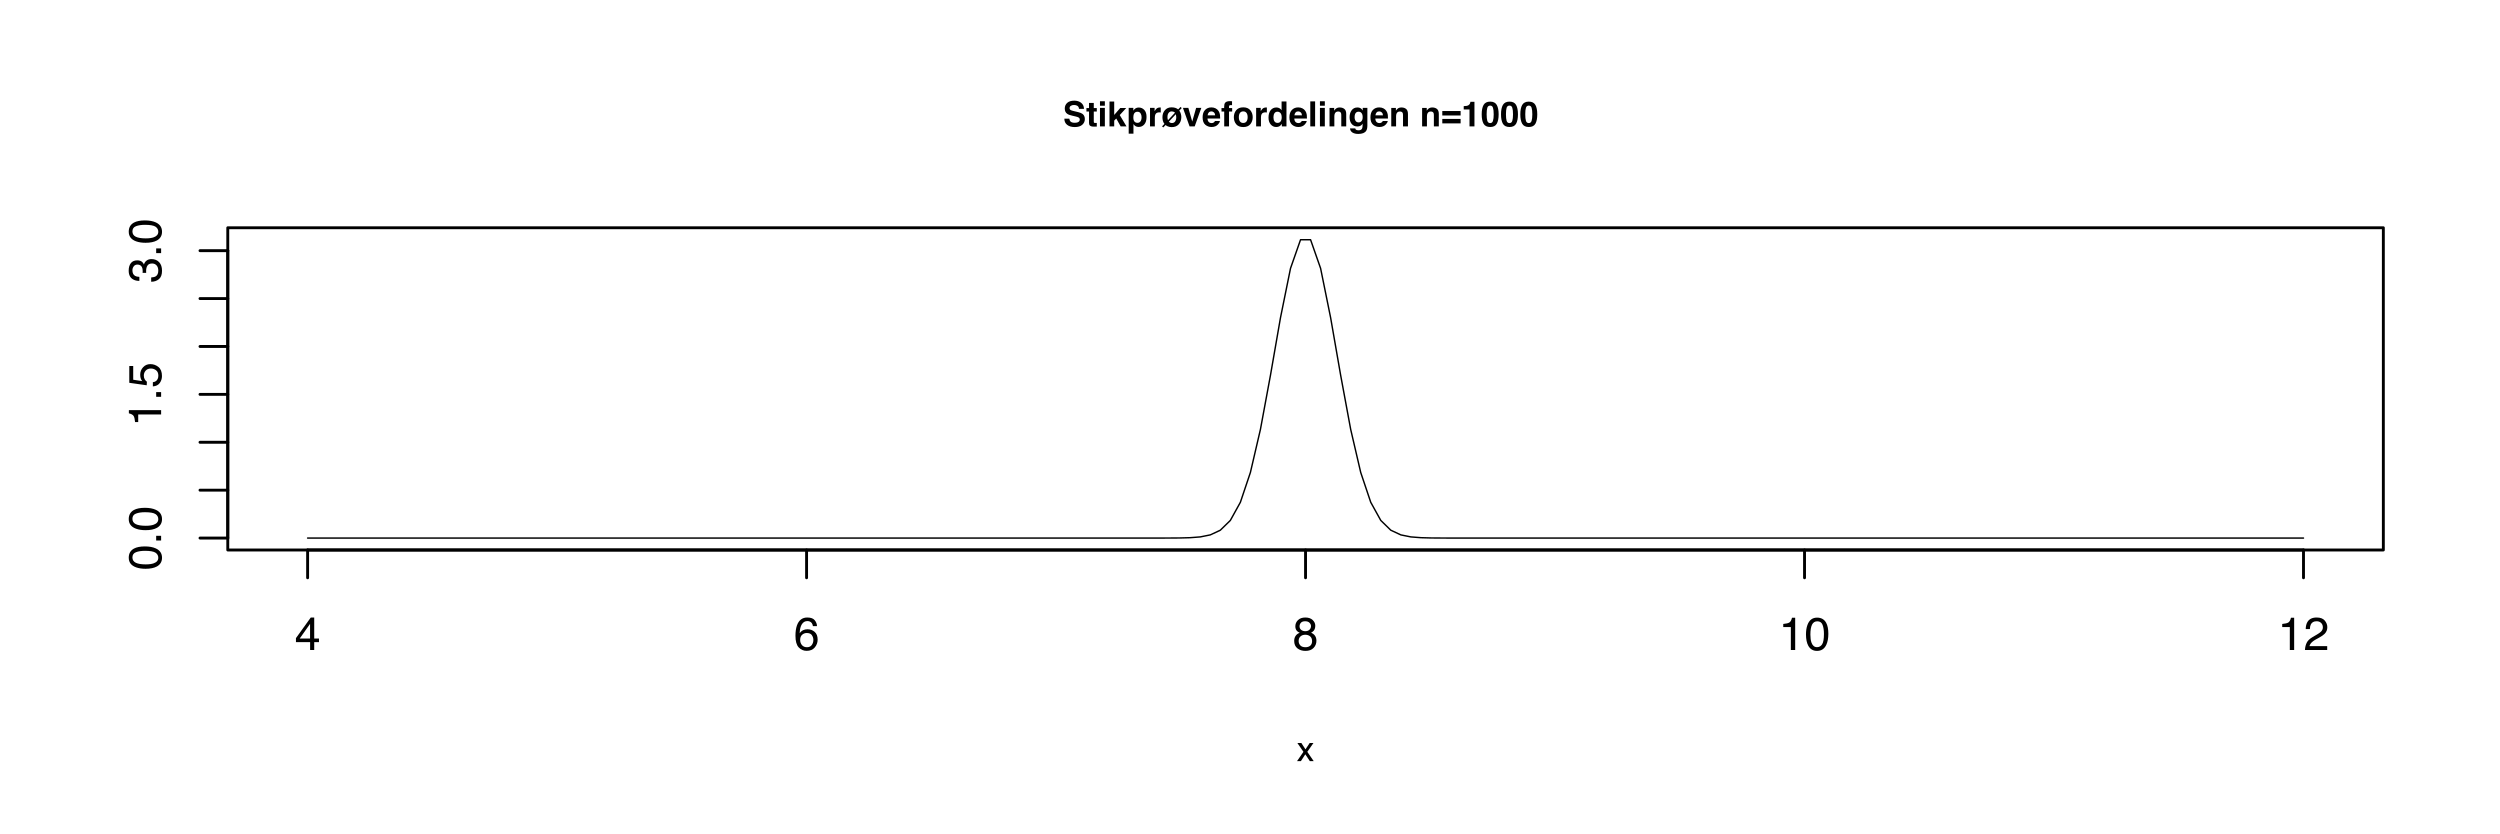
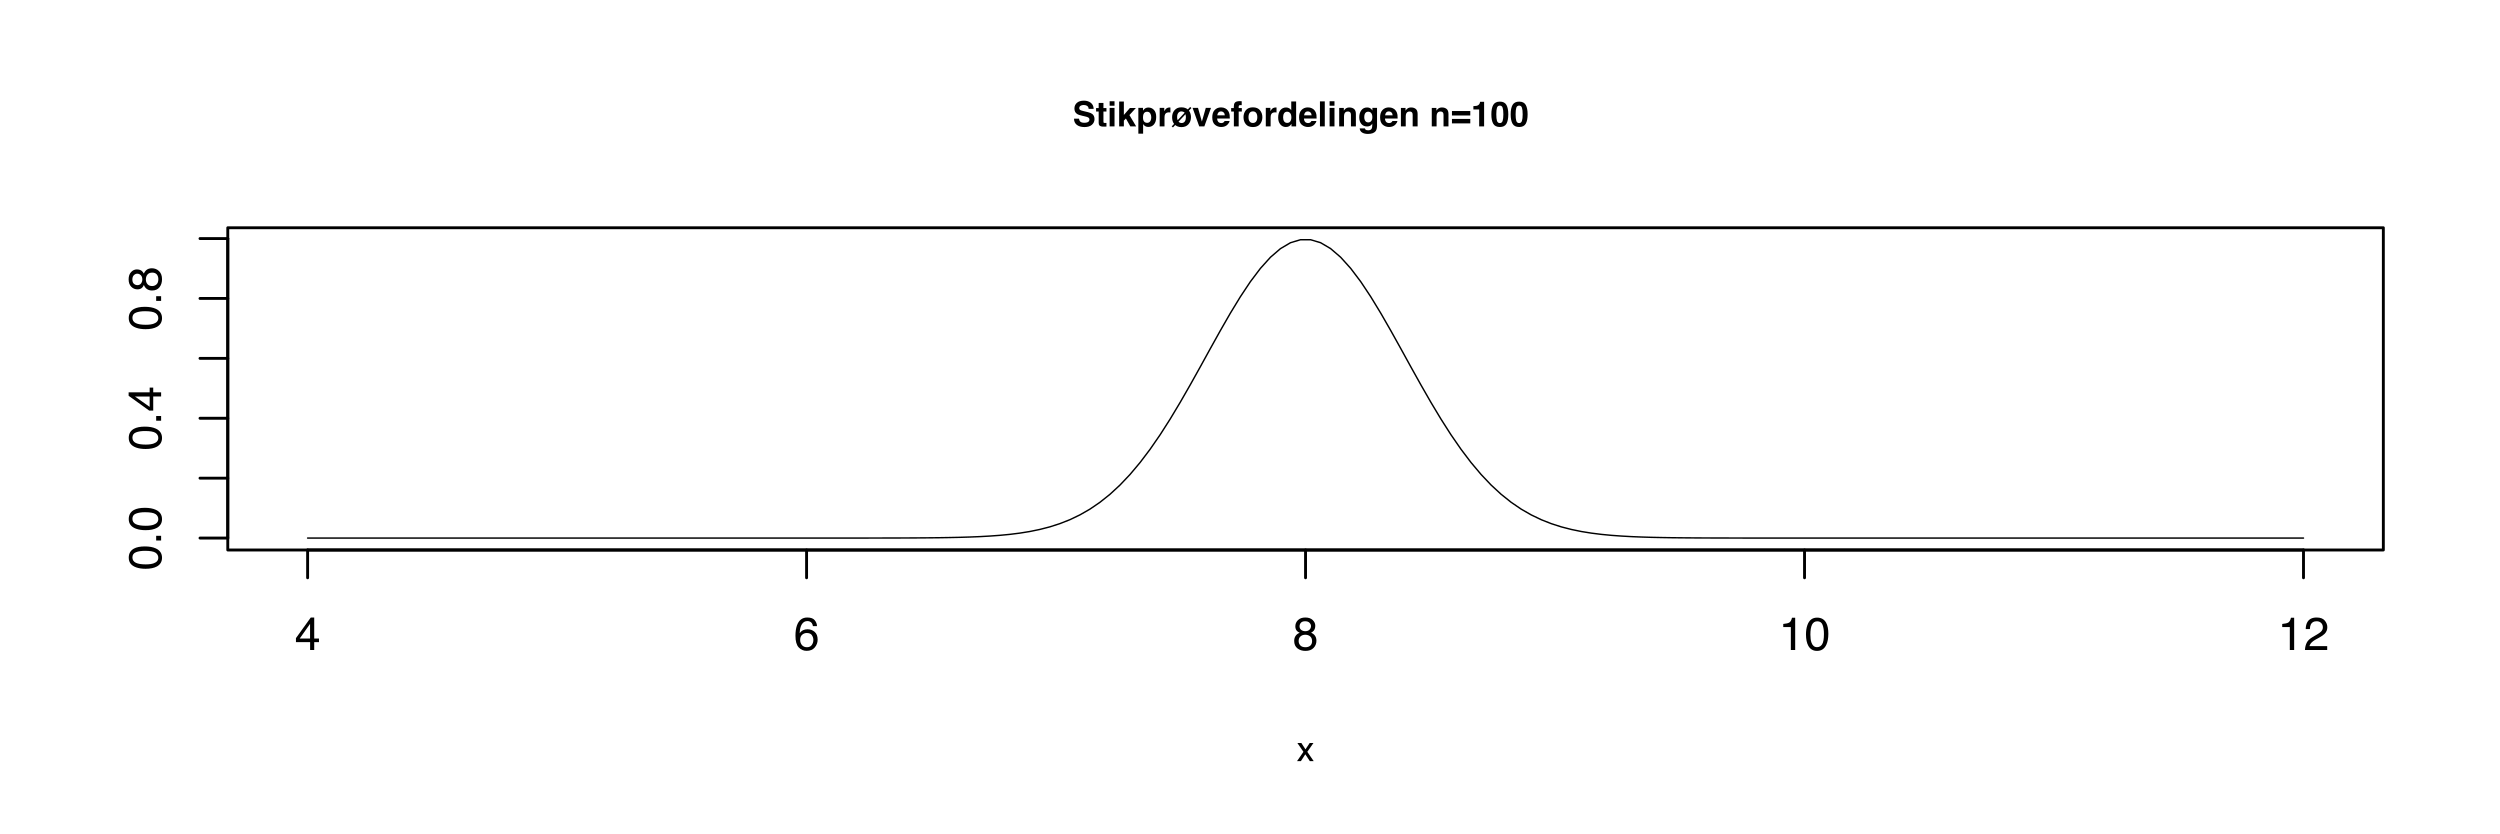
<svg xmlns="http://www.w3.org/2000/svg" xmlns:xlink="http://www.w3.org/1999/xlink" width="648pt" height="216pt" viewBox="0 0 648 216" version="1.1">
  <defs>
    <g>
      <symbol overflow="visible" id="glyph0-0">
        <path style="stroke:none;" d="M 0.391 0 L 0.391 -8.609 L 7.219 -8.609 L 7.219 0 Z M 6.141 -1.078 L 6.141 -7.531 L 1.469 -7.531 L 1.469 -1.078 Z M 6.141 -1.078 " />
      </symbol>
      <symbol overflow="visible" id="glyph0-1">
        <path style="stroke:none;" d="M 3.969 -2.969 L 3.969 -6.781 L 1.281 -2.969 Z M 3.984 0 L 3.984 -2.047 L 0.312 -2.047 L 0.312 -3.078 L 4.156 -8.422 L 5.047 -8.422 L 5.047 -2.969 L 6.281 -2.969 L 6.281 -2.047 L 5.047 -2.047 L 5.047 0 Z M 3.984 0 " />
      </symbol>
      <symbol overflow="visible" id="glyph0-2">
        <path style="stroke:none;" d="M 3.516 -8.422 C 4.453 -8.422 5.102 -8.176 5.469 -7.688 C 5.844 -7.207 6.031 -6.707 6.031 -6.188 L 4.984 -6.188 C 4.922 -6.52 4.82 -6.781 4.688 -6.969 C 4.426 -7.32 4.039 -7.5 3.531 -7.5 C 2.938 -7.5 2.461 -7.223 2.109 -6.672 C 1.766 -6.129 1.578 -5.352 1.547 -4.344 C 1.785 -4.695 2.086 -4.961 2.453 -5.141 C 2.785 -5.297 3.16 -5.375 3.578 -5.375 C 4.285 -5.375 4.898 -5.148 5.422 -4.703 C 5.941 -4.254 6.203 -3.582 6.203 -2.688 C 6.203 -1.926 5.953 -1.25 5.453 -0.656 C 4.961 -0.07 4.258 0.219 3.344 0.219 C 2.551 0.219 1.867 -0.078 1.297 -0.672 C 0.734 -1.273 0.453 -2.281 0.453 -3.688 C 0.453 -4.727 0.578 -5.613 0.828 -6.344 C 1.316 -7.727 2.211 -8.422 3.516 -8.422 Z M 3.438 -0.719 C 3.988 -0.719 4.398 -0.906 4.672 -1.281 C 4.953 -1.656 5.094 -2.098 5.094 -2.609 C 5.094 -3.035 4.969 -3.441 4.719 -3.828 C 4.477 -4.211 4.031 -4.406 3.375 -4.406 C 2.926 -4.406 2.531 -4.254 2.188 -3.953 C 1.844 -3.66 1.672 -3.211 1.672 -2.609 C 1.672 -2.078 1.828 -1.629 2.141 -1.266 C 2.453 -0.898 2.883 -0.719 3.438 -0.719 Z M 3.438 -0.719 " />
      </symbol>
      <symbol overflow="visible" id="glyph0-3">
        <path style="stroke:none;" d="M 3.266 -4.875 C 3.734 -4.875 4.098 -5.004 4.359 -5.266 C 4.617 -5.523 4.75 -5.832 4.75 -6.188 C 4.75 -6.5 4.625 -6.785 4.375 -7.047 C 4.125 -7.316 3.742 -7.453 3.234 -7.453 C 2.723 -7.453 2.352 -7.316 2.125 -7.047 C 1.895 -6.785 1.781 -6.484 1.781 -6.141 C 1.781 -5.742 1.926 -5.43 2.219 -5.203 C 2.52 -4.984 2.867 -4.875 3.266 -4.875 Z M 3.328 -0.719 C 3.816 -0.719 4.223 -0.848 4.547 -1.109 C 4.867 -1.379 5.031 -1.773 5.031 -2.297 C 5.031 -2.836 4.863 -3.25 4.531 -3.531 C 4.195 -3.812 3.77 -3.953 3.25 -3.953 C 2.75 -3.953 2.336 -3.805 2.016 -3.516 C 1.703 -3.234 1.547 -2.836 1.547 -2.328 C 1.547 -1.891 1.691 -1.508 1.984 -1.188 C 2.273 -0.875 2.723 -0.719 3.328 -0.719 Z M 1.828 -4.469 C 1.535 -4.594 1.305 -4.738 1.141 -4.906 C 0.836 -5.219 0.688 -5.625 0.688 -6.125 C 0.688 -6.75 0.91 -7.285 1.359 -7.734 C 1.816 -8.191 2.457 -8.422 3.281 -8.422 C 4.094 -8.422 4.723 -8.207 5.172 -7.781 C 5.629 -7.352 5.859 -6.859 5.859 -6.297 C 5.859 -5.773 5.727 -5.348 5.469 -5.016 C 5.32 -4.836 5.094 -4.66 4.781 -4.484 C 5.125 -4.328 5.395 -4.145 5.594 -3.938 C 5.969 -3.539 6.156 -3.031 6.156 -2.406 C 6.156 -1.664 5.906 -1.039 5.406 -0.531 C 4.914 -0.02 4.219 0.234 3.312 0.234 C 2.488 0.234 1.797 0.016 1.234 -0.422 C 0.672 -0.867 0.391 -1.516 0.391 -2.359 C 0.391 -2.848 0.508 -3.273 0.75 -3.641 C 0.988 -4.004 1.348 -4.281 1.828 -4.469 Z M 1.828 -4.469 " />
      </symbol>
      <symbol overflow="visible" id="glyph0-4">
        <path style="stroke:none;" d="M 1.156 -5.938 L 1.156 -6.75 C 1.914 -6.82 2.441 -6.945 2.734 -7.125 C 3.035 -7.301 3.266 -7.711 3.422 -8.359 L 4.25 -8.359 L 4.25 0 L 3.125 0 L 3.125 -5.938 Z M 1.156 -5.938 " />
      </symbol>
      <symbol overflow="visible" id="glyph0-5">
        <path style="stroke:none;" d="M 3.25 -8.391 C 4.332 -8.391 5.117 -7.941 5.609 -7.047 C 5.984 -6.359 6.172 -5.41 6.172 -4.203 C 6.172 -3.066 6 -2.125 5.656 -1.375 C 5.164 -0.301 4.359 0.234 3.234 0.234 C 2.234 0.234 1.484 -0.203 0.984 -1.078 C 0.578 -1.816 0.375 -2.801 0.375 -4.031 C 0.375 -4.977 0.5 -5.797 0.75 -6.484 C 1.207 -7.754 2.039 -8.391 3.25 -8.391 Z M 3.234 -0.734 C 3.785 -0.734 4.223 -0.973 4.547 -1.453 C 4.867 -1.941 5.031 -2.848 5.031 -4.172 C 5.031 -5.117 4.91 -5.898 4.672 -6.516 C 4.441 -7.129 3.988 -7.438 3.312 -7.438 C 2.688 -7.438 2.227 -7.145 1.938 -6.562 C 1.656 -5.977 1.516 -5.117 1.516 -3.984 C 1.516 -3.129 1.609 -2.441 1.797 -1.922 C 2.078 -1.129 2.555 -0.734 3.234 -0.734 Z M 3.234 -0.734 " />
      </symbol>
      <symbol overflow="visible" id="glyph0-6">
        <path style="stroke:none;" d="M 0.375 0 C 0.414 -0.719 0.566 -1.344 0.828 -1.875 C 1.086 -2.414 1.594 -2.906 2.344 -3.344 L 3.469 -4 C 3.969 -4.289 4.32 -4.539 4.531 -4.75 C 4.852 -5.07 5.016 -5.441 5.016 -5.859 C 5.016 -6.348 4.863 -6.734 4.562 -7.016 C 4.27 -7.305 3.883 -7.453 3.406 -7.453 C 2.676 -7.453 2.176 -7.18 1.906 -6.641 C 1.75 -6.336 1.664 -5.93 1.656 -5.422 L 0.578 -5.422 C 0.586 -6.148 0.723 -6.742 0.984 -7.203 C 1.441 -8.016 2.25 -8.422 3.406 -8.422 C 4.363 -8.422 5.062 -8.16 5.5 -7.641 C 5.945 -7.117 6.172 -6.539 6.172 -5.906 C 6.172 -5.238 5.938 -4.664 5.469 -4.188 C 5.195 -3.906 4.707 -3.566 4 -3.172 L 3.188 -2.734 C 2.812 -2.523 2.516 -2.32 2.297 -2.125 C 1.898 -1.789 1.648 -1.414 1.547 -1 L 6.141 -1 L 6.141 0 Z M 0.375 0 " />
      </symbol>
      <symbol overflow="visible" id="glyph1-0">
        <path style="stroke:none;" d="M 0 -0.391 L -8.609 -0.391 L -8.609 -7.219 L 0 -7.219 Z M -1.078 -6.141 L -7.531 -6.141 L -7.531 -1.469 L -1.078 -1.469 Z M -1.078 -6.141 " />
      </symbol>
      <symbol overflow="visible" id="glyph1-1">
        <path style="stroke:none;" d="M -8.391 -3.25 C -8.391 -4.332 -7.941 -5.117 -7.047 -5.609 C -6.359 -5.984 -5.41 -6.172 -4.203 -6.172 C -3.066 -6.172 -2.125 -6 -1.375 -5.656 C -0.301 -5.164 0.234 -4.359 0.234 -3.234 C 0.234 -2.234 -0.203 -1.484 -1.078 -0.984 C -1.816 -0.578 -2.801 -0.375 -4.031 -0.375 C -4.977 -0.375 -5.797 -0.5 -6.484 -0.75 C -7.754 -1.207 -8.391 -2.039 -8.391 -3.25 Z M -0.734 -3.234 C -0.734 -3.785 -0.973 -4.223 -1.453 -4.547 C -1.941 -4.867 -2.848 -5.031 -4.172 -5.031 C -5.117 -5.031 -5.898 -4.91 -6.516 -4.672 C -7.129 -4.441 -7.438 -3.988 -7.438 -3.312 C -7.438 -2.688 -7.145 -2.227 -6.562 -1.938 C -5.977 -1.656 -5.117 -1.516 -3.984 -1.516 C -3.129 -1.516 -2.441 -1.609 -1.922 -1.797 C -1.129 -2.078 -0.734 -2.555 -0.734 -3.234 Z M -0.734 -3.234 " />
      </symbol>
      <symbol overflow="visible" id="glyph1-2">
        <path style="stroke:none;" d="M -1.281 -1.031 L -1.281 -2.25 L 0 -2.25 L 0 -1.031 Z M -1.281 -1.031 " />
      </symbol>
      <symbol overflow="visible" id="glyph1-3">
-         <path style="stroke:none;" d="M -5.938 -1.156 L -6.75 -1.156 C -6.82 -1.914 -6.945 -2.441 -7.125 -2.734 C -7.301 -3.035 -7.711 -3.266 -8.359 -3.422 L -8.359 -4.25 L 0 -4.25 L 0 -3.125 L -5.938 -3.125 Z M -5.938 -1.156 " />
+         <path style="stroke:none;" d="M -2.969 -3.969 L -6.781 -3.969 L -2.969 -1.281 Z M 0 -3.984 L -2.047 -3.984 L -2.047 -0.312 L -3.078 -0.312 L -8.422 -4.156 L -8.422 -5.047 L -2.969 -5.047 L -2.969 -6.281 L -2.047 -6.281 L -2.047 -5.047 L 0 -5.047 Z M 0 -3.984 " />
      </symbol>
      <symbol overflow="visible" id="glyph1-4">
-         <path style="stroke:none;" d="M -2.141 -1.484 C -1.535 -1.555 -1.117 -1.836 -0.891 -2.328 C -0.773 -2.578 -0.719 -2.863 -0.719 -3.188 C -0.719 -3.812 -0.914 -4.273 -1.312 -4.578 C -1.707 -4.879 -2.148 -5.031 -2.641 -5.031 C -3.223 -5.031 -3.676 -4.848 -4 -4.484 C -4.32 -4.129 -4.484 -3.703 -4.484 -3.203 C -4.484 -2.836 -4.41 -2.523 -4.266 -2.266 C -4.129 -2.004 -3.938 -1.785 -3.688 -1.609 L -3.734 -0.688 L -8.25 -1.328 L -8.25 -5.688 L -7.234 -5.688 L -7.234 -2.125 L -4.906 -1.766 C -5.051 -1.961 -5.16 -2.148 -5.234 -2.328 C -5.359 -2.641 -5.422 -3 -5.422 -3.406 C -5.422 -4.176 -5.172 -4.828 -4.672 -5.359 C -4.18 -5.898 -3.555 -6.172 -2.797 -6.172 C -2.004 -6.172 -1.301 -5.922 -0.688 -5.422 C -0.082 -4.93 0.219 -4.148 0.219 -3.078 C 0.219 -2.398 0.023 -1.797 -0.359 -1.266 C -0.742 -0.742 -1.336 -0.453 -2.141 -0.391 Z M -2.141 -1.484 " />
-       </symbol>
-       <symbol overflow="visible" id="glyph1-5">
-         <path style="stroke:none;" d="M 0.234 -3.125 C 0.234 -2.125 -0.035 -1.398 -0.578 -0.953 C -1.129 -0.504 -1.797 -0.281 -2.578 -0.281 L -2.578 -1.391 C -2.035 -1.43 -1.641 -1.531 -1.391 -1.688 C -0.953 -1.969 -0.734 -2.461 -0.734 -3.172 C -0.734 -3.734 -0.879 -4.18 -1.172 -4.516 C -1.473 -4.848 -1.859 -5.016 -2.328 -5.016 C -2.898 -5.016 -3.301 -4.836 -3.531 -4.484 C -3.77 -4.129 -3.891 -3.641 -3.891 -3.016 C -3.891 -2.941 -3.883 -2.867 -3.875 -2.797 C -3.875 -2.723 -3.875 -2.648 -3.875 -2.578 L -4.812 -2.578 C -4.789 -2.691 -4.781 -2.785 -4.781 -2.859 C -4.781 -2.93 -4.781 -3.008 -4.781 -3.094 C -4.781 -3.488 -4.844 -3.812 -4.969 -4.062 C -5.188 -4.508 -5.578 -4.734 -6.141 -4.734 C -6.555 -4.734 -6.875 -4.582 -7.094 -4.281 C -7.32 -3.988 -7.438 -3.645 -7.438 -3.25 C -7.438 -2.551 -7.203 -2.066 -6.734 -1.797 C -6.484 -1.648 -6.117 -1.566 -5.641 -1.547 L -5.641 -0.5 C -6.266 -0.5 -6.797 -0.625 -7.234 -0.875 C -8.016 -1.301 -8.406 -2.055 -8.406 -3.141 C -8.406 -3.992 -8.211 -4.656 -7.828 -5.125 C -7.453 -5.594 -6.898 -5.828 -6.172 -5.828 C -5.66 -5.828 -5.242 -5.691 -4.922 -5.422 C -4.723 -5.242 -4.566 -5.02 -4.453 -4.75 C -4.328 -5.188 -4.094 -5.531 -3.75 -5.781 C -3.406 -6.031 -2.984 -6.156 -2.484 -6.156 C -1.68 -6.156 -1.023 -5.891 -0.516 -5.359 C -0.016 -4.836 0.234 -4.094 0.234 -3.125 Z M 0.234 -3.125 " />
+         <path style="stroke:none;" d="M -4.875 -3.266 C -4.875 -3.734 -5.004 -4.098 -5.266 -4.359 C -5.523 -4.617 -5.832 -4.75 -6.188 -4.75 C -6.5 -4.75 -6.785 -4.625 -7.047 -4.375 C -7.316 -4.125 -7.453 -3.742 -7.453 -3.234 C -7.453 -2.723 -7.316 -2.352 -7.047 -2.125 C -6.785 -1.895 -6.484 -1.781 -6.141 -1.781 C -5.742 -1.781 -5.43 -1.926 -5.203 -2.219 C -4.984 -2.52 -4.875 -2.867 -4.875 -3.266 Z M -0.719 -3.328 C -0.719 -3.816 -0.848 -4.223 -1.109 -4.547 C -1.379 -4.867 -1.773 -5.031 -2.297 -5.031 C -2.836 -5.031 -3.25 -4.863 -3.531 -4.531 C -3.812 -4.195 -3.953 -3.77 -3.953 -3.25 C -3.953 -2.75 -3.805 -2.336 -3.516 -2.016 C -3.234 -1.703 -2.836 -1.547 -2.328 -1.547 C -1.891 -1.547 -1.508 -1.691 -1.188 -1.984 C -0.875 -2.273 -0.719 -2.723 -0.719 -3.328 Z M -4.469 -1.828 C -4.594 -1.535 -4.738 -1.305 -4.906 -1.141 C -5.219 -0.836 -5.625 -0.688 -6.125 -0.688 C -6.75 -0.688 -7.285 -0.91 -7.734 -1.359 C -8.191 -1.816 -8.422 -2.457 -8.422 -3.281 C -8.422 -4.094 -8.207 -4.723 -7.781 -5.172 C -7.352 -5.629 -6.859 -5.859 -6.297 -5.859 C -5.773 -5.859 -5.348 -5.727 -5.016 -5.469 C -4.836 -5.32 -4.66 -5.094 -4.484 -4.781 C -4.328 -5.125 -4.145 -5.395 -3.938 -5.594 C -3.539 -5.969 -3.031 -6.156 -2.406 -6.156 C -1.664 -6.156 -1.039 -5.906 -0.531 -5.406 C -0.02 -4.914 0.234 -4.219 0.234 -3.312 C 0.234 -2.488 0.016 -1.797 -0.422 -1.234 C -0.867 -0.672 -1.516 -0.391 -2.359 -0.391 C -2.848 -0.391 -3.273 -0.508 -3.641 -0.75 C -4.004 -0.988 -4.281 -1.348 -4.469 -1.828 Z M -4.469 -1.828 " />
      </symbol>
      <symbol overflow="visible" id="glyph2-0">
        <path style="stroke:none;" d="M 0.672 0 L 0.672 -6.484 L 5.891 -6.484 L 5.891 0 Z M 5.078 -0.812 L 5.078 -5.672 L 1.484 -5.672 L 1.484 -0.812 Z M 5.078 -0.812 " />
      </symbol>
      <symbol overflow="visible" id="glyph2-1">
        <path style="stroke:none;" d="M 1.672 -2 C 1.711 -1.707 1.789 -1.488 1.906 -1.344 C 2.125 -1.07 2.5 -0.938 3.031 -0.938 C 3.352 -0.938 3.613 -0.973 3.812 -1.047 C 4.188 -1.18 4.375 -1.43 4.375 -1.797 C 4.375 -2.004 4.281 -2.172 4.094 -2.297 C 3.906 -2.41 3.613 -2.508 3.219 -2.594 L 2.531 -2.75 C 1.852 -2.895 1.391 -3.062 1.141 -3.25 C 0.703 -3.539 0.484 -4.004 0.484 -4.641 C 0.484 -5.223 0.691 -5.707 1.109 -6.094 C 1.535 -6.477 2.156 -6.672 2.969 -6.672 C 3.656 -6.672 4.238 -6.488 4.719 -6.125 C 5.195 -5.758 5.445 -5.234 5.469 -4.547 L 4.172 -4.547 C 4.148 -4.941 3.984 -5.219 3.672 -5.375 C 3.453 -5.488 3.188 -5.547 2.875 -5.547 C 2.531 -5.547 2.254 -5.473 2.047 -5.328 C 1.836 -5.191 1.734 -4.992 1.734 -4.734 C 1.734 -4.504 1.836 -4.332 2.047 -4.219 C 2.172 -4.145 2.453 -4.055 2.891 -3.953 L 4 -3.688 C 4.488 -3.57 4.859 -3.414 5.109 -3.219 C 5.492 -2.914 5.688 -2.473 5.688 -1.891 C 5.688 -1.297 5.457 -0.801 5 -0.406 C 4.551 -0.02 3.914 0.172 3.094 0.172 C 2.25 0.172 1.582 -0.02 1.094 -0.406 C 0.613 -0.789 0.375 -1.32 0.375 -2 Z M 2.984 -6.672 Z M 2.984 -6.672 " />
      </symbol>
      <symbol overflow="visible" id="glyph2-2">
        <path style="stroke:none;" d="M 0.094 -3.859 L 0.094 -4.75 L 0.766 -4.75 L 0.766 -6.078 L 2 -6.078 L 2 -4.75 L 2.781 -4.75 L 2.781 -3.859 L 2 -3.859 L 2 -1.328 C 2 -1.129 2.023 -1.004 2.078 -0.953 C 2.129 -0.91 2.281 -0.891 2.531 -0.891 C 2.57 -0.891 2.613 -0.891 2.656 -0.891 C 2.695 -0.891 2.738 -0.891 2.781 -0.891 L 2.781 0.047 L 2.188 0.062 C 1.594 0.082 1.188 -0.016 0.969 -0.234 C 0.832 -0.379 0.766 -0.602 0.766 -0.906 L 0.766 -3.859 Z M 0.094 -3.859 " />
      </symbol>
      <symbol overflow="visible" id="glyph2-3">
        <path style="stroke:none;" d="M 1.875 -5.359 L 0.609 -5.359 L 0.609 -6.516 L 1.875 -6.516 Z M 0.609 -4.797 L 1.875 -4.797 L 1.875 0 L 0.609 0 Z M 0.609 -4.797 " />
      </symbol>
      <symbol overflow="visible" id="glyph2-4">
        <path style="stroke:none;" d="M 0.578 -6.453 L 1.797 -6.453 L 1.797 -2.969 L 3.359 -4.766 L 4.906 -4.766 L 3.234 -2.938 L 4.984 0 L 3.469 0 L 2.328 -2.047 L 1.797 -1.5 L 1.797 0 L 0.578 0 Z M 0.578 -6.453 " />
      </symbol>
      <symbol overflow="visible" id="glyph2-5">
        <path style="stroke:none;" d="M 3.891 -2.391 C 3.891 -2.766 3.801 -3.094 3.625 -3.375 C 3.457 -3.656 3.188 -3.797 2.812 -3.797 C 2.352 -3.797 2.039 -3.582 1.875 -3.156 C 1.789 -2.926 1.75 -2.633 1.75 -2.281 C 1.75 -1.727 1.895 -1.336 2.188 -1.109 C 2.363 -0.984 2.57 -0.922 2.812 -0.922 C 3.156 -0.922 3.422 -1.051 3.609 -1.312 C 3.797 -1.582 3.891 -1.941 3.891 -2.391 Z M 3.172 -4.891 C 3.734 -4.891 4.207 -4.68 4.594 -4.266 C 4.977 -3.859 5.172 -3.254 5.172 -2.453 C 5.172 -1.609 4.977 -0.961 4.594 -0.516 C 4.219 -0.078 3.734 0.141 3.141 0.141 C 2.766 0.141 2.445 0.039 2.188 -0.156 C 2.051 -0.258 1.914 -0.41 1.781 -0.609 L 1.781 1.891 L 0.547 1.891 L 0.547 -4.797 L 1.75 -4.797 L 1.75 -4.078 C 1.883 -4.285 2.031 -4.453 2.188 -4.578 C 2.457 -4.785 2.785 -4.891 3.172 -4.891 Z M 3.172 -4.891 " />
      </symbol>
      <symbol overflow="visible" id="glyph2-6">
        <path style="stroke:none;" d="M 3.188 -4.906 C 3.207 -4.906 3.223 -4.906 3.234 -4.906 C 3.254 -4.906 3.297 -4.898 3.359 -4.891 L 3.359 -3.609 C 3.273 -3.617 3.203 -3.625 3.141 -3.625 C 3.078 -3.633 3.031 -3.641 3 -3.641 C 2.488 -3.641 2.148 -3.473 1.984 -3.141 C 1.879 -2.953 1.828 -2.672 1.828 -2.297 L 1.828 0 L 0.578 0 L 0.578 -4.797 L 1.766 -4.797 L 1.766 -3.953 C 1.961 -4.273 2.129 -4.492 2.266 -4.609 C 2.504 -4.805 2.812 -4.906 3.188 -4.906 Z M 3.188 -4.906 " />
      </symbol>
      <symbol overflow="visible" id="glyph2-7">
        <path style="stroke:none;" d="M 3.547 -3.547 C 3.441 -3.68 3.285 -3.773 3.078 -3.828 C 2.953 -3.867 2.832 -3.891 2.719 -3.891 C 2.363 -3.891 2.086 -3.754 1.891 -3.484 C 1.691 -3.223 1.594 -2.863 1.594 -2.406 C 1.594 -2.27 1.602 -2.129 1.625 -1.984 C 1.645 -1.836 1.68 -1.711 1.734 -1.609 Z M 1.953 -1.219 C 2.078 -1.102 2.18 -1.023 2.266 -0.984 C 2.398 -0.91 2.566 -0.875 2.766 -0.875 C 3.129 -0.875 3.406 -1.016 3.594 -1.297 C 3.781 -1.578 3.875 -1.938 3.875 -2.375 C 3.875 -2.52 3.863 -2.633 3.844 -2.719 C 3.832 -2.812 3.805 -2.957 3.766 -3.156 Z M 5.188 -2.422 C 5.188 -1.648 4.961 -1.02 4.516 -0.531 C 4.078 -0.051 3.469 0.188 2.688 0.188 C 2.301 0.188 1.957 0.117 1.656 -0.016 C 1.477 -0.086 1.297 -0.203 1.109 -0.359 L 0.516 0.266 L 0.188 0 L 0.812 -0.641 C 0.602 -0.91 0.461 -1.203 0.391 -1.516 C 0.328 -1.828 0.297 -2.113 0.297 -2.375 C 0.297 -3.113 0.508 -3.723 0.938 -4.203 C 1.363 -4.691 1.93 -4.938 2.641 -4.938 C 3.055 -4.938 3.395 -4.891 3.656 -4.797 C 3.914 -4.711 4.156 -4.582 4.375 -4.406 L 4.984 -5.047 L 5.297 -4.75 L 4.656 -4.094 C 4.852 -3.832 4.988 -3.555 5.062 -3.266 C 5.145 -2.984 5.188 -2.703 5.188 -2.422 Z M 5.188 -2.422 " />
      </symbol>
      <symbol overflow="visible" id="glyph2-8">
        <path style="stroke:none;" d="M 3.531 -4.797 L 4.875 -4.797 L 3.156 0 L 1.828 0 L 0.109 -4.797 L 1.516 -4.797 L 2.516 -1.25 Z M 3.531 -4.797 " />
      </symbol>
      <symbol overflow="visible" id="glyph2-9">
        <path style="stroke:none;" d="M 2.469 -3.891 C 2.188 -3.891 1.961 -3.797 1.797 -3.609 C 1.641 -3.43 1.539 -3.188 1.5 -2.875 L 3.453 -2.875 C 3.43 -3.207 3.328 -3.457 3.141 -3.625 C 2.961 -3.801 2.738 -3.891 2.469 -3.891 Z M 2.469 -4.922 C 2.875 -4.922 3.234 -4.844 3.547 -4.688 C 3.867 -4.539 4.133 -4.305 4.344 -3.984 C 4.531 -3.703 4.648 -3.375 4.703 -3 C 4.734 -2.781 4.75 -2.461 4.75 -2.047 L 1.469 -2.047 C 1.488 -1.566 1.641 -1.227 1.922 -1.031 C 2.098 -0.914 2.305 -0.859 2.547 -0.859 C 2.805 -0.859 3.016 -0.93 3.172 -1.078 C 3.266 -1.16 3.344 -1.27 3.406 -1.406 L 4.688 -1.406 C 4.656 -1.125 4.504 -0.836 4.234 -0.547 C 3.828 -0.078 3.254 0.156 2.516 0.156 C 1.91 0.156 1.375 -0.035 0.906 -0.422 C 0.438 -0.816 0.203 -1.457 0.203 -2.344 C 0.203 -3.176 0.41 -3.812 0.828 -4.25 C 1.254 -4.695 1.801 -4.922 2.469 -4.922 Z M 2.562 -4.922 Z M 2.562 -4.922 " />
      </symbol>
      <symbol overflow="visible" id="glyph2-10">
        <path style="stroke:none;" d="M 2.344 -6.547 C 2.426 -6.547 2.5 -6.539 2.562 -6.531 C 2.625 -6.531 2.711 -6.523 2.828 -6.516 L 2.828 -5.5 C 2.754 -5.508 2.633 -5.516 2.469 -5.516 C 2.312 -5.523 2.203 -5.488 2.141 -5.406 C 2.078 -5.332 2.047 -5.25 2.047 -5.156 C 2.047 -5.062 2.047 -4.926 2.047 -4.75 L 2.859 -4.75 L 2.859 -3.859 L 2.047 -3.859 L 2.047 0 L 0.797 0 L 0.797 -3.859 L 0.094 -3.859 L 0.094 -4.75 L 0.781 -4.75 L 0.781 -5.047 C 0.781 -5.566 0.863 -5.922 1.031 -6.109 C 1.219 -6.398 1.656 -6.547 2.344 -6.547 Z M 2.344 -6.547 " />
      </symbol>
      <symbol overflow="visible" id="glyph2-11">
        <path style="stroke:none;" d="M 2.734 -0.891 C 3.098 -0.891 3.379 -1.02 3.578 -1.281 C 3.773 -1.539 3.875 -1.91 3.875 -2.391 C 3.875 -2.867 3.773 -3.238 3.578 -3.5 C 3.379 -3.758 3.098 -3.891 2.734 -3.891 C 2.367 -3.891 2.086 -3.758 1.891 -3.5 C 1.691 -3.238 1.594 -2.867 1.594 -2.391 C 1.594 -1.91 1.691 -1.539 1.891 -1.281 C 2.086 -1.02 2.367 -0.891 2.734 -0.891 Z M 5.188 -2.391 C 5.188 -1.68 4.984 -1.078 4.578 -0.578 C 4.172 -0.078 3.555 0.172 2.734 0.172 C 1.91 0.172 1.297 -0.078 0.891 -0.578 C 0.492 -1.078 0.297 -1.68 0.297 -2.391 C 0.297 -3.078 0.492 -3.672 0.891 -4.172 C 1.297 -4.68 1.91 -4.938 2.734 -4.938 C 3.555 -4.938 4.172 -4.68 4.578 -4.172 C 4.984 -3.672 5.188 -3.078 5.188 -2.391 Z M 2.734 -4.922 Z M 2.734 -4.922 " />
      </symbol>
      <symbol overflow="visible" id="glyph2-12">
        <path style="stroke:none;" d="M 2.344 -4.906 C 2.633 -4.906 2.895 -4.836 3.125 -4.703 C 3.352 -4.578 3.535 -4.406 3.672 -4.188 L 3.672 -6.469 L 4.938 -6.469 L 4.938 0 L 3.734 0 L 3.734 -0.656 C 3.547 -0.375 3.336 -0.164 3.109 -0.031 C 2.879 0.094 2.598 0.156 2.266 0.156 C 1.703 0.156 1.227 -0.066 0.844 -0.516 C 0.469 -0.973 0.281 -1.555 0.281 -2.266 C 0.281 -3.086 0.469 -3.734 0.844 -4.203 C 1.219 -4.672 1.719 -4.906 2.344 -4.906 Z M 2.625 -0.906 C 2.977 -0.906 3.242 -1.035 3.422 -1.297 C 3.609 -1.566 3.703 -1.91 3.703 -2.328 C 3.703 -2.91 3.555 -3.328 3.266 -3.578 C 3.086 -3.734 2.875 -3.812 2.625 -3.812 C 2.258 -3.812 1.988 -3.672 1.812 -3.391 C 1.645 -3.117 1.562 -2.773 1.562 -2.359 C 1.562 -1.922 1.648 -1.566 1.828 -1.297 C 2.004 -1.035 2.27 -0.906 2.625 -0.906 Z M 2.625 -0.906 " />
      </symbol>
      <symbol overflow="visible" id="glyph2-13">
        <path style="stroke:none;" d="M 1.859 0 L 0.609 0 L 0.609 -6.484 L 1.859 -6.484 Z M 1.859 0 " />
      </symbol>
      <symbol overflow="visible" id="glyph2-14">
        <path style="stroke:none;" d="M 3.234 -4.906 C 3.734 -4.906 4.141 -4.773 4.453 -4.516 C 4.766 -4.254 4.922 -3.82 4.922 -3.219 L 4.922 0 L 3.641 0 L 3.641 -2.906 C 3.641 -3.164 3.609 -3.363 3.547 -3.5 C 3.422 -3.738 3.188 -3.859 2.844 -3.859 C 2.414 -3.859 2.125 -3.68 1.969 -3.328 C 1.883 -3.129 1.844 -2.883 1.844 -2.594 L 1.844 0 L 0.594 0 L 0.594 -4.781 L 1.797 -4.781 L 1.797 -4.078 C 1.961 -4.328 2.117 -4.504 2.266 -4.609 C 2.516 -4.805 2.836 -4.906 3.234 -4.906 Z M 2.781 -4.922 Z M 2.781 -4.922 " />
      </symbol>
      <symbol overflow="visible" id="glyph2-15">
        <path style="stroke:none;" d="M 2.641 -1.031 C 2.93 -1.031 3.176 -1.141 3.375 -1.359 C 3.582 -1.578 3.688 -1.93 3.688 -2.422 C 3.688 -2.867 3.586 -3.211 3.391 -3.453 C 3.203 -3.691 2.945 -3.812 2.625 -3.812 C 2.188 -3.812 1.883 -3.602 1.719 -3.188 C 1.633 -2.969 1.594 -2.695 1.594 -2.375 C 1.594 -2.094 1.641 -1.848 1.734 -1.641 C 1.898 -1.234 2.203 -1.031 2.641 -1.031 Z M 2.328 -4.906 C 2.566 -4.906 2.773 -4.867 2.953 -4.797 C 3.266 -4.672 3.516 -4.438 3.703 -4.094 L 3.703 -4.797 L 4.906 -4.797 L 4.906 -0.25 C 4.906 0.375 4.801 0.844 4.594 1.156 C 4.238 1.688 3.555 1.953 2.547 1.953 C 1.93 1.953 1.43 1.832 1.047 1.594 C 0.66 1.352 0.445 0.992 0.406 0.516 L 1.766 0.516 C 1.797 0.672 1.852 0.781 1.938 0.844 C 2.07 0.957 2.301 1.016 2.625 1.016 C 3.07 1.016 3.375 0.863 3.531 0.562 C 3.625 0.363 3.672 0.035 3.672 -0.422 L 3.672 -0.719 C 3.555 -0.52 3.426 -0.367 3.281 -0.266 C 3.031 -0.078 2.707 0.016 2.312 0.016 C 1.695 0.016 1.207 -0.195 0.844 -0.625 C 0.477 -1.062 0.297 -1.645 0.297 -2.375 C 0.297 -3.094 0.473 -3.691 0.828 -4.172 C 1.18 -4.66 1.68 -4.906 2.328 -4.906 Z M 2.734 -4.922 Z M 2.734 -4.922 " />
      </symbol>
      <symbol overflow="visible" id="glyph2-16">
        <path style="stroke:none;" d="" />
      </symbol>
      <symbol overflow="visible" id="glyph2-17">
        <path style="stroke:none;" d="M 5.078 -3.984 L 5.078 -2.828 L 0.328 -2.828 L 0.328 -3.984 Z M 5.078 -1.938 L 5.078 -0.781 L 0.328 -0.781 L 0.328 -1.938 Z M 5.078 -1.938 " />
      </symbol>
      <symbol overflow="visible" id="glyph2-18">
        <path style="stroke:none;" d="M 0.625 -4.391 L 0.625 -5.25 C 1.02 -5.27 1.297 -5.297 1.453 -5.328 C 1.703 -5.379 1.906 -5.488 2.062 -5.656 C 2.176 -5.77 2.258 -5.926 2.312 -6.125 C 2.344 -6.227 2.359 -6.312 2.359 -6.375 L 3.406 -6.375 L 3.406 0 L 2.125 0 L 2.125 -4.391 Z M 0.625 -4.391 " />
      </symbol>
      <symbol overflow="visible" id="glyph2-19">
        <path style="stroke:none;" d="M 1.562 -3.125 C 1.562 -2.395 1.617 -1.832 1.734 -1.438 C 1.859 -1.051 2.109 -0.859 2.484 -0.859 C 2.848 -0.859 3.086 -1.051 3.203 -1.438 C 3.328 -1.832 3.391 -2.395 3.391 -3.125 C 3.391 -3.895 3.328 -4.461 3.203 -4.828 C 3.086 -5.203 2.848 -5.391 2.484 -5.391 C 2.109 -5.391 1.859 -5.203 1.734 -4.828 C 1.617 -4.461 1.562 -3.895 1.562 -3.125 Z M 2.484 -6.422 C 3.297 -6.422 3.863 -6.133 4.188 -5.562 C 4.508 -4.988 4.672 -4.176 4.672 -3.125 C 4.672 -2.07 4.508 -1.258 4.188 -0.688 C 3.863 -0.125 3.297 0.156 2.484 0.156 C 1.672 0.156 1.098 -0.125 0.766 -0.688 C 0.441 -1.258 0.281 -2.07 0.281 -3.125 C 0.281 -4.176 0.441 -4.988 0.766 -5.562 C 1.098 -6.133 1.672 -6.422 2.484 -6.422 Z M 2.484 -6.422 " />
      </symbol>
      <symbol overflow="visible" id="glyph3-0">
        <path style="stroke:none;" d="M 0.297 0 L 0.297 -6.453 L 5.422 -6.453 L 5.422 0 Z M 4.609 -0.812 L 4.609 -5.641 L 1.094 -5.641 L 1.094 -0.812 Z M 4.609 -0.812 " />
      </symbol>
      <symbol overflow="visible" id="glyph3-1">
        <path style="stroke:none;" d="M 0.125 -4.703 L 1.156 -4.703 L 2.234 -3.047 L 3.328 -4.703 L 4.297 -4.688 L 2.703 -2.406 L 4.359 0 L 3.359 0 L 2.188 -1.766 L 1.047 0 L 0.047 0 L 1.703 -2.406 Z M 0.125 -4.703 " />
      </symbol>
    </g>
  </defs>
-   <g id="surface159">
+   <g id="surface154">
    <rect x="0" y="0" width="648" height="216" style="fill:rgb(100%,100%,100%);fill-opacity:1;stroke:none;" />
-     <path style="fill:none;stroke-width:0.375;stroke-linecap:round;stroke-linejoin:round;stroke:rgb(0%,0%,0%);stroke-opacity:1;stroke-miterlimit:10;" d="M 79.734 139.465 L 300.703 139.465 L 303.305 139.457 L 305.902 139.438 L 308.504 139.367 L 311.105 139.168 L 313.703 138.645 L 316.305 137.43 L 318.902 134.895 L 321.504 130.195 L 324.102 122.469 L 326.703 111.301 L 329.301 97.281 L 331.902 82.352 L 334.5 69.562 L 337.102 62.133 L 339.699 62.133 L 342.301 69.562 L 344.898 82.352 L 347.5 97.281 L 350.098 111.301 L 352.699 122.469 L 355.297 130.195 L 357.898 134.895 L 360.496 137.43 L 363.098 138.645 L 365.695 139.168 L 368.297 139.367 L 370.895 139.438 L 373.496 139.457 L 376.094 139.465 L 597.066 139.465 " />
+     <path style="fill:none;stroke-width:0.375;stroke-linecap:round;stroke-linejoin:round;stroke:rgb(0%,0%,0%);stroke-opacity:1;stroke-miterlimit:10;" d="M 79.734 139.465 L 222.715 139.465 L 225.316 139.461 L 227.914 139.457 L 230.516 139.453 L 233.113 139.445 L 235.715 139.438 L 238.312 139.422 L 240.914 139.402 L 243.512 139.375 L 246.113 139.332 L 248.711 139.277 L 251.312 139.199 L 253.91 139.094 L 256.512 138.949 L 259.109 138.762 L 261.711 138.512 L 264.309 138.188 L 266.91 137.77 L 269.508 137.234 L 272.109 136.566 L 274.707 135.73 L 277.309 134.707 L 279.906 133.461 L 282.508 131.969 L 285.105 130.195 L 287.707 128.121 L 290.305 125.719 L 292.906 122.977 L 295.504 119.887 L 298.105 116.453 L 300.703 112.691 L 303.305 108.621 L 305.902 104.293 L 308.504 99.762 L 311.105 95.098 L 313.703 90.379 L 316.305 85.707 L 318.902 81.184 L 321.504 76.914 L 324.102 73.004 L 326.703 69.562 L 329.301 66.68 L 331.902 64.441 L 334.5 62.91 L 337.102 62.133 L 339.699 62.133 L 342.301 62.91 L 344.898 64.441 L 347.5 66.68 L 350.098 69.562 L 352.699 73.004 L 355.297 76.914 L 357.898 81.184 L 360.496 85.707 L 363.098 90.379 L 365.695 95.098 L 368.297 99.762 L 370.895 104.293 L 373.496 108.621 L 376.094 112.691 L 378.695 116.453 L 381.293 119.887 L 383.895 122.977 L 386.492 125.719 L 389.094 128.121 L 391.691 130.195 L 394.293 131.969 L 396.891 133.461 L 399.492 134.707 L 402.09 135.73 L 404.691 136.566 L 407.293 137.234 L 409.891 137.77 L 412.492 138.188 L 415.09 138.512 L 417.691 138.762 L 420.289 138.949 L 422.891 139.094 L 425.488 139.199 L 428.09 139.277 L 430.688 139.332 L 433.289 139.375 L 435.887 139.402 L 438.488 139.422 L 441.086 139.438 L 443.688 139.445 L 446.285 139.453 L 448.887 139.457 L 451.484 139.461 L 454.086 139.465 L 597.066 139.465 " />
    <path style="fill:none;stroke-width:0.75;stroke-linecap:round;stroke-linejoin:round;stroke:rgb(0%,0%,0%);stroke-opacity:1;stroke-miterlimit:10;" d="M 79.734 142.559 L 597.066 142.559 " />
    <path style="fill:none;stroke-width:0.75;stroke-linecap:round;stroke-linejoin:round;stroke:rgb(0%,0%,0%);stroke-opacity:1;stroke-miterlimit:10;" d="M 79.734 142.559 L 79.734 149.762 " />
    <path style="fill:none;stroke-width:0.75;stroke-linecap:round;stroke-linejoin:round;stroke:rgb(0%,0%,0%);stroke-opacity:1;stroke-miterlimit:10;" d="M 209.066 142.559 L 209.066 149.762 " />
    <path style="fill:none;stroke-width:0.75;stroke-linecap:round;stroke-linejoin:round;stroke:rgb(0%,0%,0%);stroke-opacity:1;stroke-miterlimit:10;" d="M 338.398 142.559 L 338.398 149.762 " />
    <path style="fill:none;stroke-width:0.75;stroke-linecap:round;stroke-linejoin:round;stroke:rgb(0%,0%,0%);stroke-opacity:1;stroke-miterlimit:10;" d="M 467.734 142.559 L 467.734 149.762 " />
    <path style="fill:none;stroke-width:0.75;stroke-linecap:round;stroke-linejoin:round;stroke:rgb(0%,0%,0%);stroke-opacity:1;stroke-miterlimit:10;" d="M 597.066 142.559 L 597.066 149.762 " />
    <g style="fill:rgb(0%,0%,0%);fill-opacity:1;">
      <use xlink:href="#glyph0-1" x="76.398" y="168.48" />
    </g>
    <g style="fill:rgb(0%,0%,0%);fill-opacity:1;">
      <use xlink:href="#glyph0-2" x="205.73" y="168.48" />
    </g>
    <g style="fill:rgb(0%,0%,0%);fill-opacity:1;">
      <use xlink:href="#glyph0-3" x="335.062" y="168.48" />
    </g>
    <g style="fill:rgb(0%,0%,0%);fill-opacity:1;">
      <use xlink:href="#glyph0-4" x="461.062" y="168.48" />
      <use xlink:href="#glyph0-5" x="467.736" y="168.48" />
    </g>
    <g style="fill:rgb(0%,0%,0%);fill-opacity:1;">
      <use xlink:href="#glyph0-4" x="590.395" y="168.48" />
      <use xlink:href="#glyph0-6" x="597.068" y="168.48" />
    </g>
-     <path style="fill:none;stroke-width:0.75;stroke-linecap:round;stroke-linejoin:round;stroke:rgb(0%,0%,0%);stroke-opacity:1;stroke-miterlimit:10;" d="M 59.039 139.465 L 59.039 64.973 " />
+     <path style="fill:none;stroke-width:0.75;stroke-linecap:round;stroke-linejoin:round;stroke:rgb(0%,0%,0%);stroke-opacity:1;stroke-miterlimit:10;" d="M 59.039 139.465 L 59.039 61.832 " />
    <path style="fill:none;stroke-width:0.75;stroke-linecap:round;stroke-linejoin:round;stroke:rgb(0%,0%,0%);stroke-opacity:1;stroke-miterlimit:10;" d="M 59.039 139.465 L 51.84 139.465 " />
-     <path style="fill:none;stroke-width:0.75;stroke-linecap:round;stroke-linejoin:round;stroke:rgb(0%,0%,0%);stroke-opacity:1;stroke-miterlimit:10;" d="M 59.039 127.051 L 51.84 127.051 " />
-     <path style="fill:none;stroke-width:0.75;stroke-linecap:round;stroke-linejoin:round;stroke:rgb(0%,0%,0%);stroke-opacity:1;stroke-miterlimit:10;" d="M 59.039 114.637 L 51.84 114.637 " />
-     <path style="fill:none;stroke-width:0.75;stroke-linecap:round;stroke-linejoin:round;stroke:rgb(0%,0%,0%);stroke-opacity:1;stroke-miterlimit:10;" d="M 59.039 102.219 L 51.84 102.219 " />
-     <path style="fill:none;stroke-width:0.75;stroke-linecap:round;stroke-linejoin:round;stroke:rgb(0%,0%,0%);stroke-opacity:1;stroke-miterlimit:10;" d="M 59.039 89.805 L 51.84 89.805 " />
-     <path style="fill:none;stroke-width:0.75;stroke-linecap:round;stroke-linejoin:round;stroke:rgb(0%,0%,0%);stroke-opacity:1;stroke-miterlimit:10;" d="M 59.039 77.387 L 51.84 77.387 " />
-     <path style="fill:none;stroke-width:0.75;stroke-linecap:round;stroke-linejoin:round;stroke:rgb(0%,0%,0%);stroke-opacity:1;stroke-miterlimit:10;" d="M 59.039 64.973 L 51.84 64.973 " />
+     <path style="fill:none;stroke-width:0.75;stroke-linecap:round;stroke-linejoin:round;stroke:rgb(0%,0%,0%);stroke-opacity:1;stroke-miterlimit:10;" d="M 59.039 123.938 L 51.84 123.938 " />
+     <path style="fill:none;stroke-width:0.75;stroke-linecap:round;stroke-linejoin:round;stroke:rgb(0%,0%,0%);stroke-opacity:1;stroke-miterlimit:10;" d="M 59.039 108.414 L 51.84 108.414 " />
+     <path style="fill:none;stroke-width:0.75;stroke-linecap:round;stroke-linejoin:round;stroke:rgb(0%,0%,0%);stroke-opacity:1;stroke-miterlimit:10;" d="M 59.039 92.887 L 51.84 92.887 " />
+     <path style="fill:none;stroke-width:0.75;stroke-linecap:round;stroke-linejoin:round;stroke:rgb(0%,0%,0%);stroke-opacity:1;stroke-miterlimit:10;" d="M 59.039 77.359 L 51.84 77.359 " />
+     <path style="fill:none;stroke-width:0.75;stroke-linecap:round;stroke-linejoin:round;stroke:rgb(0%,0%,0%);stroke-opacity:1;stroke-miterlimit:10;" d="M 59.039 61.832 L 51.84 61.832 " />
    <g style="fill:rgb(0%,0%,0%);fill-opacity:1;">
      <use xlink:href="#glyph1-1" x="41.762" y="147.805" />
      <use xlink:href="#glyph1-2" x="41.762" y="141.131" />
      <use xlink:href="#glyph1-1" x="41.762" y="137.797" />
    </g>
    <g style="fill:rgb(0%,0%,0%);fill-opacity:1;">
-       <use xlink:href="#glyph1-3" x="41.762" y="110.559" />
-       <use xlink:href="#glyph1-2" x="41.762" y="103.885" />
-       <use xlink:href="#glyph1-4" x="41.762" y="100.551" />
+       <use xlink:href="#glyph1-1" x="41.762" y="116.754" />
+       <use xlink:href="#glyph1-2" x="41.762" y="110.08" />
+       <use xlink:href="#glyph1-3" x="41.762" y="106.746" />
    </g>
    <g style="fill:rgb(0%,0%,0%);fill-opacity:1;">
-       <use xlink:href="#glyph1-5" x="41.762" y="73.312" />
-       <use xlink:href="#glyph1-2" x="41.762" y="66.639" />
-       <use xlink:href="#glyph1-1" x="41.762" y="63.305" />
+       <use xlink:href="#glyph1-1" x="41.762" y="85.699" />
+       <use xlink:href="#glyph1-2" x="41.762" y="79.025" />
+       <use xlink:href="#glyph1-4" x="41.762" y="75.691" />
    </g>
    <path style="fill:none;stroke-width:0.75;stroke-linecap:round;stroke-linejoin:round;stroke:rgb(0%,0%,0%);stroke-opacity:1;stroke-miterlimit:10;" d="M 59.039 142.559 L 617.762 142.559 L 617.762 59.039 L 59.039 59.039 L 59.039 142.559 " />
    <g style="fill:rgb(0%,0%,0%);fill-opacity:1;">
-       <use xlink:href="#glyph2-1" x="275.504" y="32.762" />
-       <use xlink:href="#glyph2-2" x="281.507" y="32.762" />
-       <use xlink:href="#glyph2-3" x="284.504" y="32.762" />
-       <use xlink:href="#glyph2-4" x="287.004" y="32.762" />
-       <use xlink:href="#glyph2-5" x="292.01" y="32.762" />
-       <use xlink:href="#glyph2-6" x="297.507" y="32.762" />
-       <use xlink:href="#glyph2-7" x="301.01" y="32.762" />
-       <use xlink:href="#glyph2-8" x="306.507" y="32.762" />
-       <use xlink:href="#glyph2-9" x="311.513" y="32.762" />
-       <use xlink:href="#glyph2-10" x="316.518" y="32.762" />
-       <use xlink:href="#glyph2-11" x="319.515" y="32.762" />
-       <use xlink:href="#glyph2-6" x="325.013" y="32.762" />
-       <use xlink:href="#glyph2-12" x="328.515" y="32.762" />
-       <use xlink:href="#glyph2-9" x="334.013" y="32.762" />
-       <use xlink:href="#glyph2-13" x="339.018" y="32.762" />
-       <use xlink:href="#glyph2-3" x="341.519" y="32.762" />
-       <use xlink:href="#glyph2-14" x="344.019" y="32.762" />
-       <use xlink:href="#glyph2-15" x="349.517" y="32.762" />
-       <use xlink:href="#glyph2-9" x="355.014" y="32.762" />
-       <use xlink:href="#glyph2-14" x="360.02" y="32.762" />
-       <use xlink:href="#glyph2-16" x="365.517" y="32.762" />
-       <use xlink:href="#glyph2-14" x="368.018" y="32.762" />
-       <use xlink:href="#glyph2-17" x="373.515" y="32.762" />
-       <use xlink:href="#glyph2-18" x="378.771" y="32.762" />
-       <use xlink:href="#glyph2-19" x="383.776" y="32.762" />
-       <use xlink:href="#glyph2-19" x="388.782" y="32.762" />
-       <use xlink:href="#glyph2-19" x="393.787" y="32.762" />
-       <use xlink:href="#glyph2-16" x="398.792" y="32.762" />
+       <use xlink:href="#glyph2-1" x="278.008" y="32.762" />
+       <use xlink:href="#glyph2-2" x="284.011" y="32.762" />
+       <use xlink:href="#glyph2-3" x="287.008" y="32.762" />
+       <use xlink:href="#glyph2-4" x="289.508" y="32.762" />
+       <use xlink:href="#glyph2-5" x="294.514" y="32.762" />
+       <use xlink:href="#glyph2-6" x="300.011" y="32.762" />
+       <use xlink:href="#glyph2-7" x="303.514" y="32.762" />
+       <use xlink:href="#glyph2-8" x="309.011" y="32.762" />
+       <use xlink:href="#glyph2-9" x="314.017" y="32.762" />
+       <use xlink:href="#glyph2-10" x="319.022" y="32.762" />
+       <use xlink:href="#glyph2-11" x="322.019" y="32.762" />
+       <use xlink:href="#glyph2-6" x="327.517" y="32.762" />
+       <use xlink:href="#glyph2-12" x="331.019" y="32.762" />
+       <use xlink:href="#glyph2-9" x="336.517" y="32.762" />
+       <use xlink:href="#glyph2-13" x="341.522" y="32.762" />
+       <use xlink:href="#glyph2-3" x="344.022" y="32.762" />
+       <use xlink:href="#glyph2-14" x="346.523" y="32.762" />
+       <use xlink:href="#glyph2-15" x="352.021" y="32.762" />
+       <use xlink:href="#glyph2-9" x="357.518" y="32.762" />
+       <use xlink:href="#glyph2-14" x="362.523" y="32.762" />
+       <use xlink:href="#glyph2-16" x="368.021" y="32.762" />
+       <use xlink:href="#glyph2-14" x="370.521" y="32.762" />
+       <use xlink:href="#glyph2-17" x="376.019" y="32.762" />
+       <use xlink:href="#glyph2-18" x="381.275" y="32.762" />
+       <use xlink:href="#glyph2-19" x="386.28" y="32.762" />
+       <use xlink:href="#glyph2-19" x="391.286" y="32.762" />
+       <use xlink:href="#glyph2-16" x="396.291" y="32.762" />
    </g>
    <g style="fill:rgb(0%,0%,0%);fill-opacity:1;">
      <use xlink:href="#glyph3-1" x="336.148" y="197.281" />
    </g>
  </g>
</svg>
